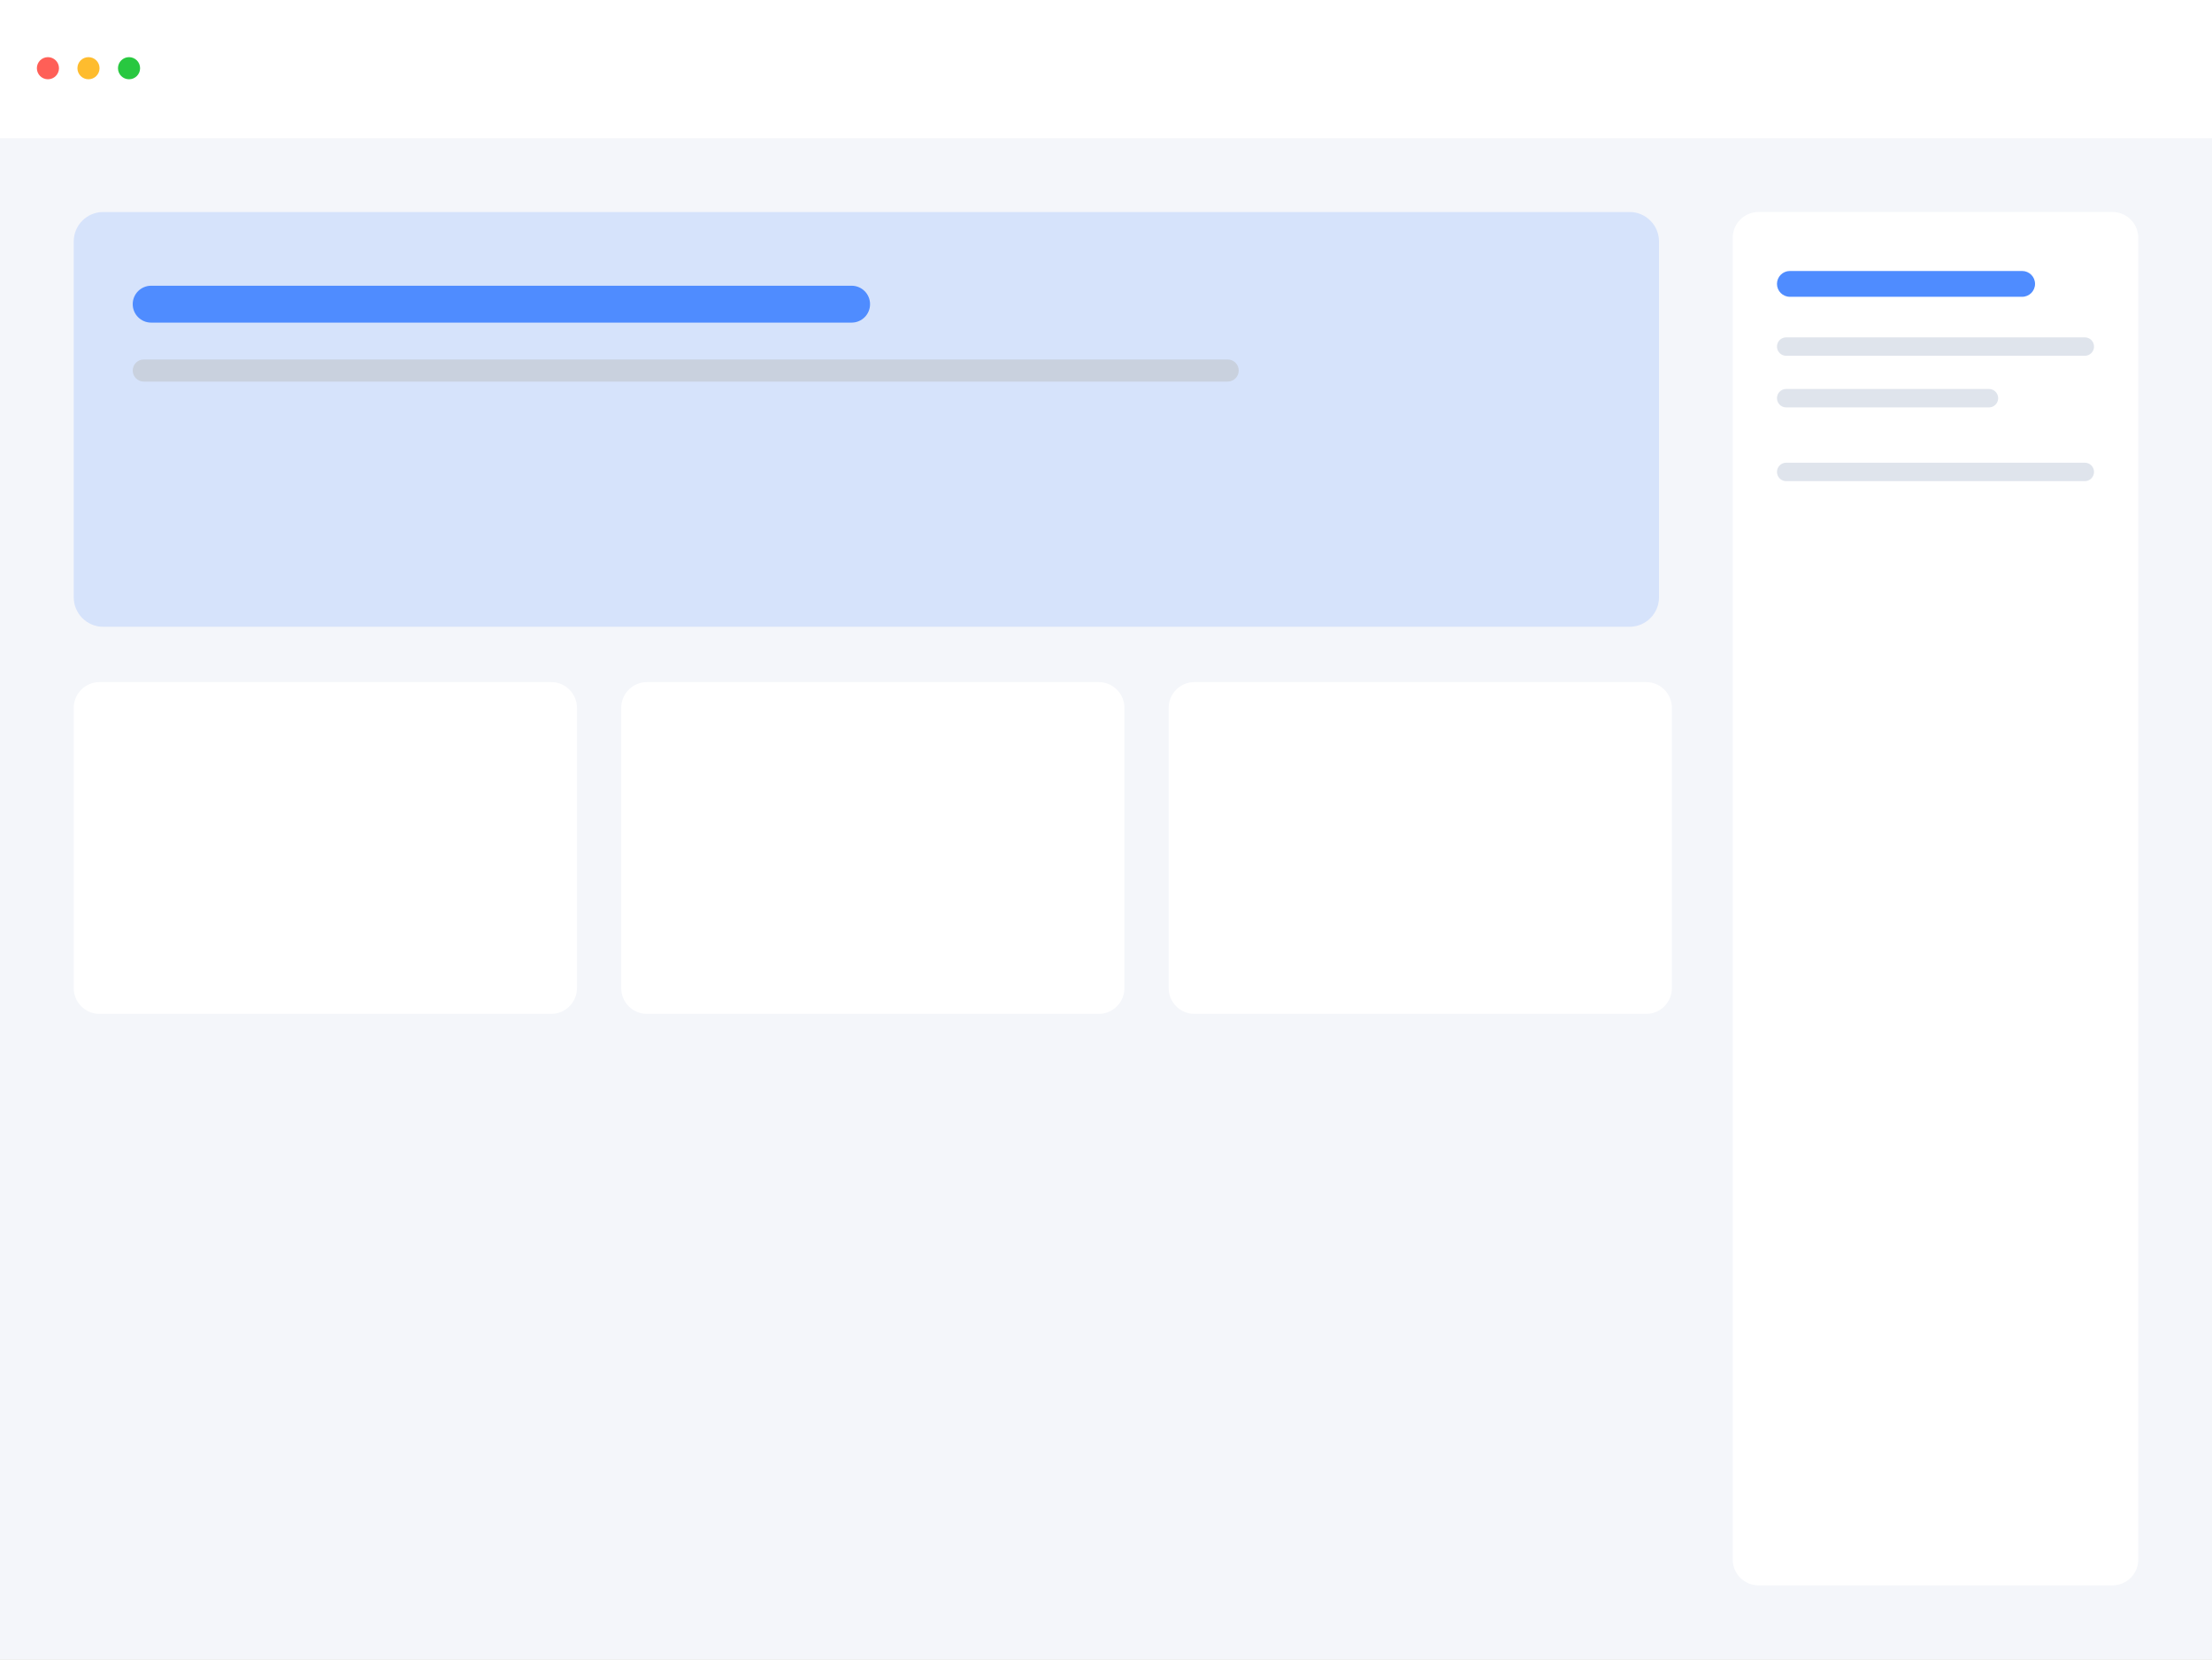
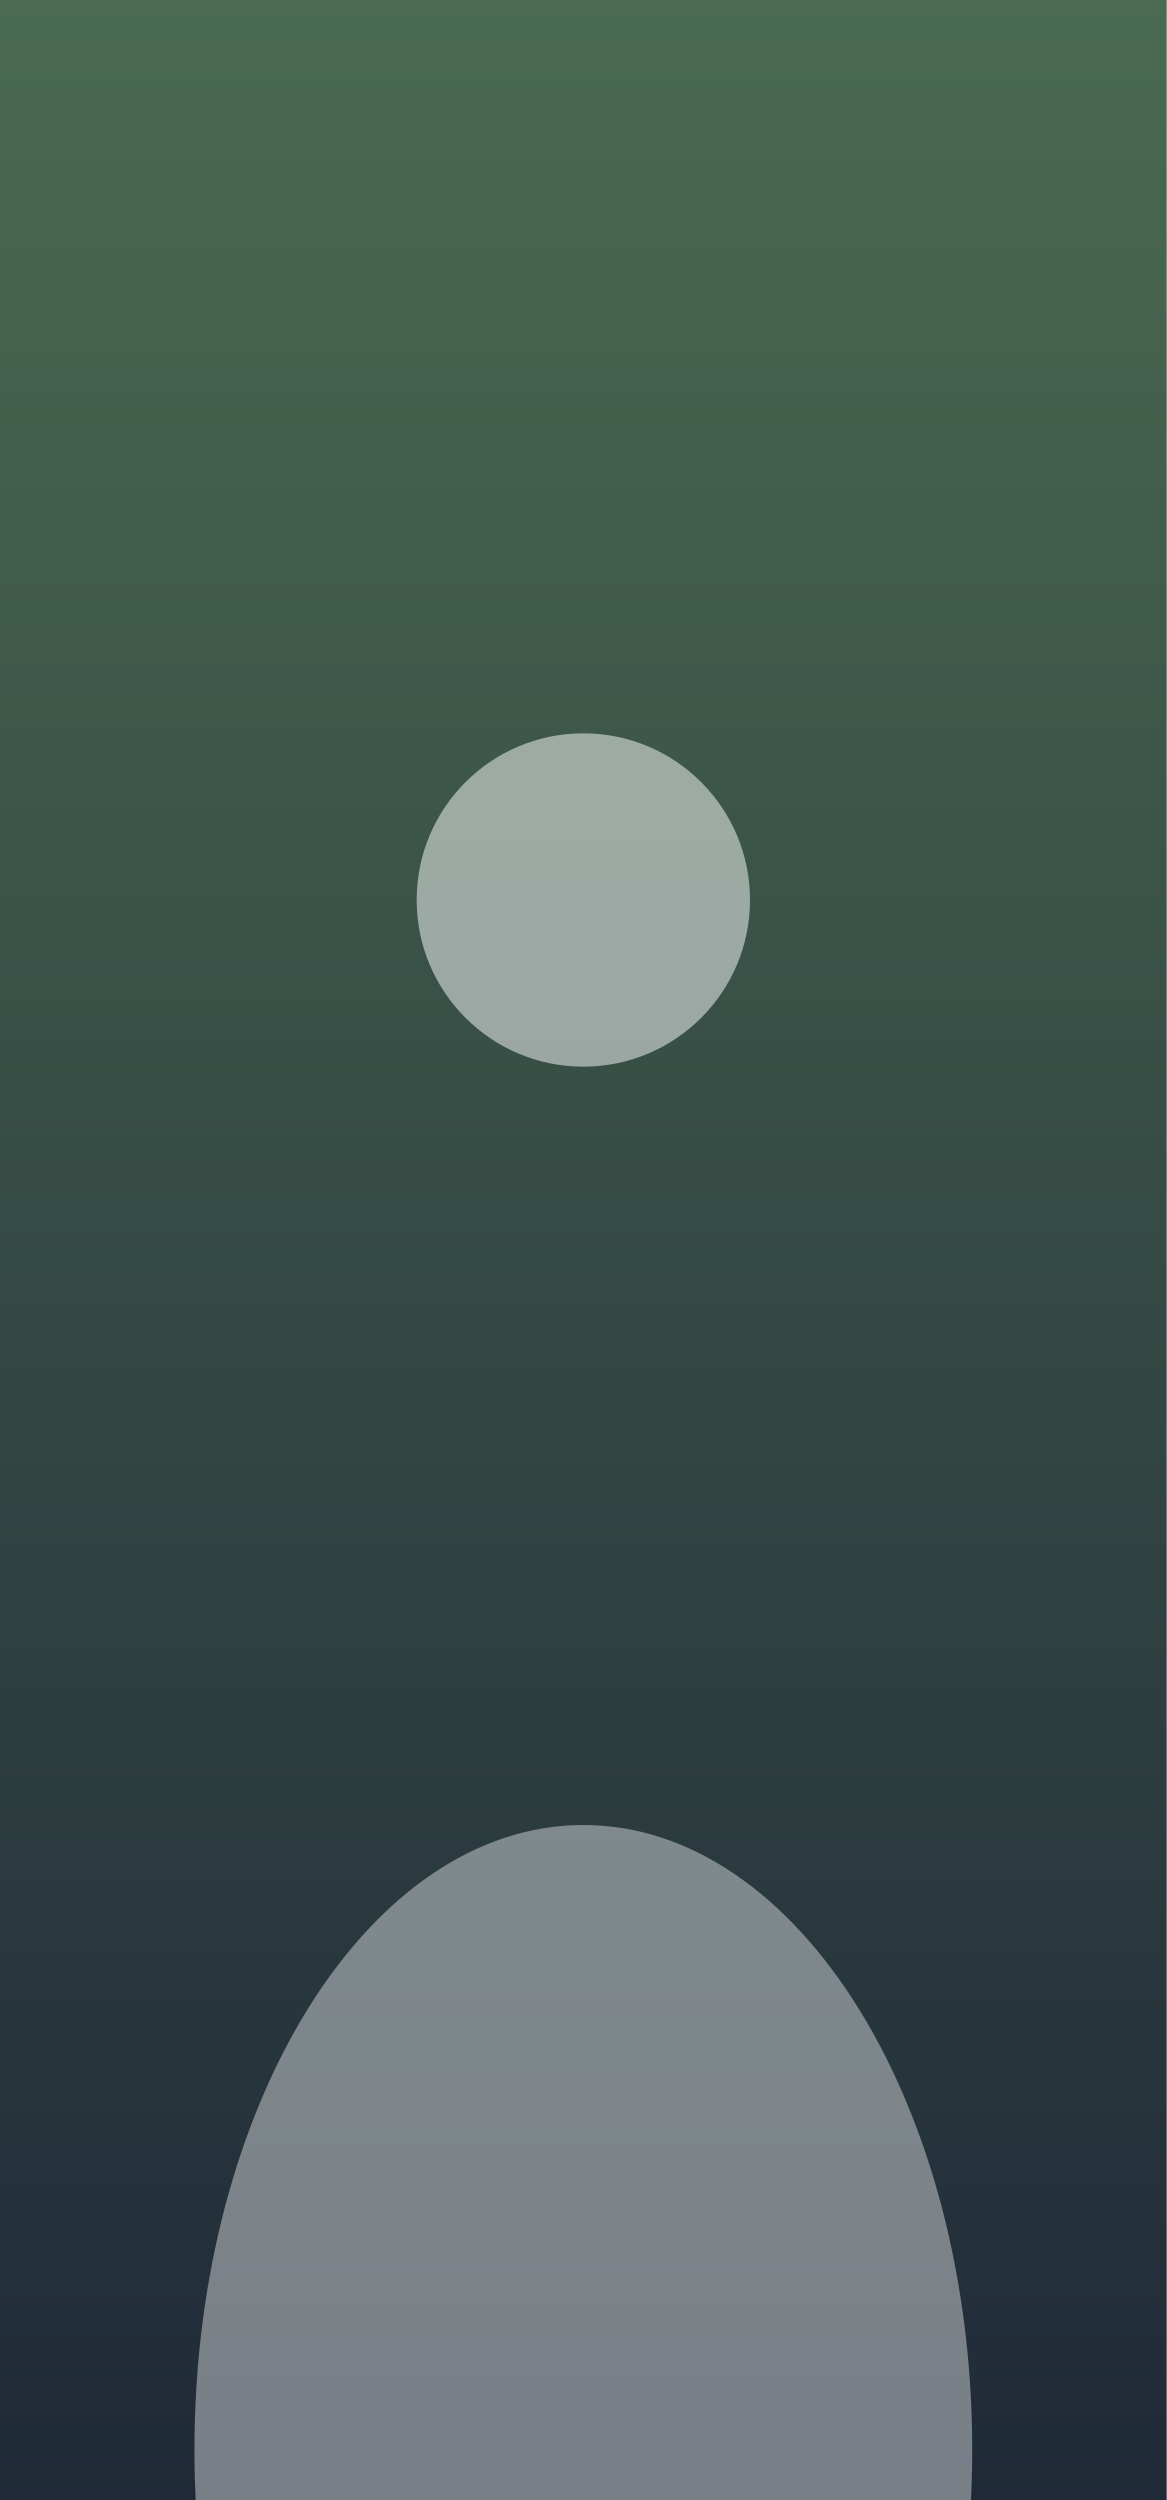
- <svg xmlns="http://www.w3.org/2000/svg" viewBox="0 0 1200 900" fill="none" role="img" aria-label="مدیریت دانش‌آموزان">
-   <rect width="1200" height="900" fill="#F4F6FA" />
-   <rect x="0" y="0" width="1200" height="75" fill="#FFFFFF" />
-   <circle cx="26" cy="37" r="6" fill="#FF5F57" />
-   <circle cx="48" cy="37" r="6" fill="#FEBC2E" />
-   <circle cx="70" cy="37" r="6" fill="#28C840" />
-   <rect x="940" y="115" width="220" height="745" rx="14" fill="#FFFFFF" />
-   <rect x="964" y="147" width="140" height="14" rx="7" fill="#4F8CFF" />
-   <rect x="964" y="183" width="172" height="10" rx="5" fill="#DFE4EC" />
-   <rect x="964" y="211" width="120" height="10" rx="5" fill="#DFE4EC" />
-   <rect x="964" y="251" width="172" height="10" rx="5" fill="#DFE4EC" />
-   <rect x="40" y="115" width="860" height="225" rx="16" fill="#4F8CFF" fill-opacity=".18" />
-   <rect x="72" y="155" width="400" height="20" rx="10" fill="#4F8CFF" />
-   <rect x="72" y="195" width="600" height="12" rx="6" fill="#C9D1DE" />
-   <rect x="40" y="370" width="273" height="180" rx="14" fill="#FFFFFF" />
-   <rect x="337" y="370" width="273" height="180" rx="14" fill="#FFFFFF" />
-   <rect x="634" y="370" width="273" height="180" rx="14" fill="#FFFFFF" />
+ <svg xmlns="http://www.w3.org/2000/svg" width="420" height="900" viewBox="0 0 420 900" fill="none" role="img" aria-label="مدرس">
+   <defs>
+     <linearGradient id="g" x1="0" y1="0" x2="0" y2="1">
+       <stop offset="0%" stop-color="#4a6b52" />
+       <stop offset="100%" stop-color="#1f2937" />
+     </linearGradient>
+   </defs>
+   <rect width="420" height="900" fill="url(#g)" />
+   <circle cx="210" cy="324" r="60" fill="#ffffff" fill-opacity=".5" />
+   <ellipse cx="210" cy="882" rx="140" ry="225" fill="#ffffff" fill-opacity=".4" />
</svg>
